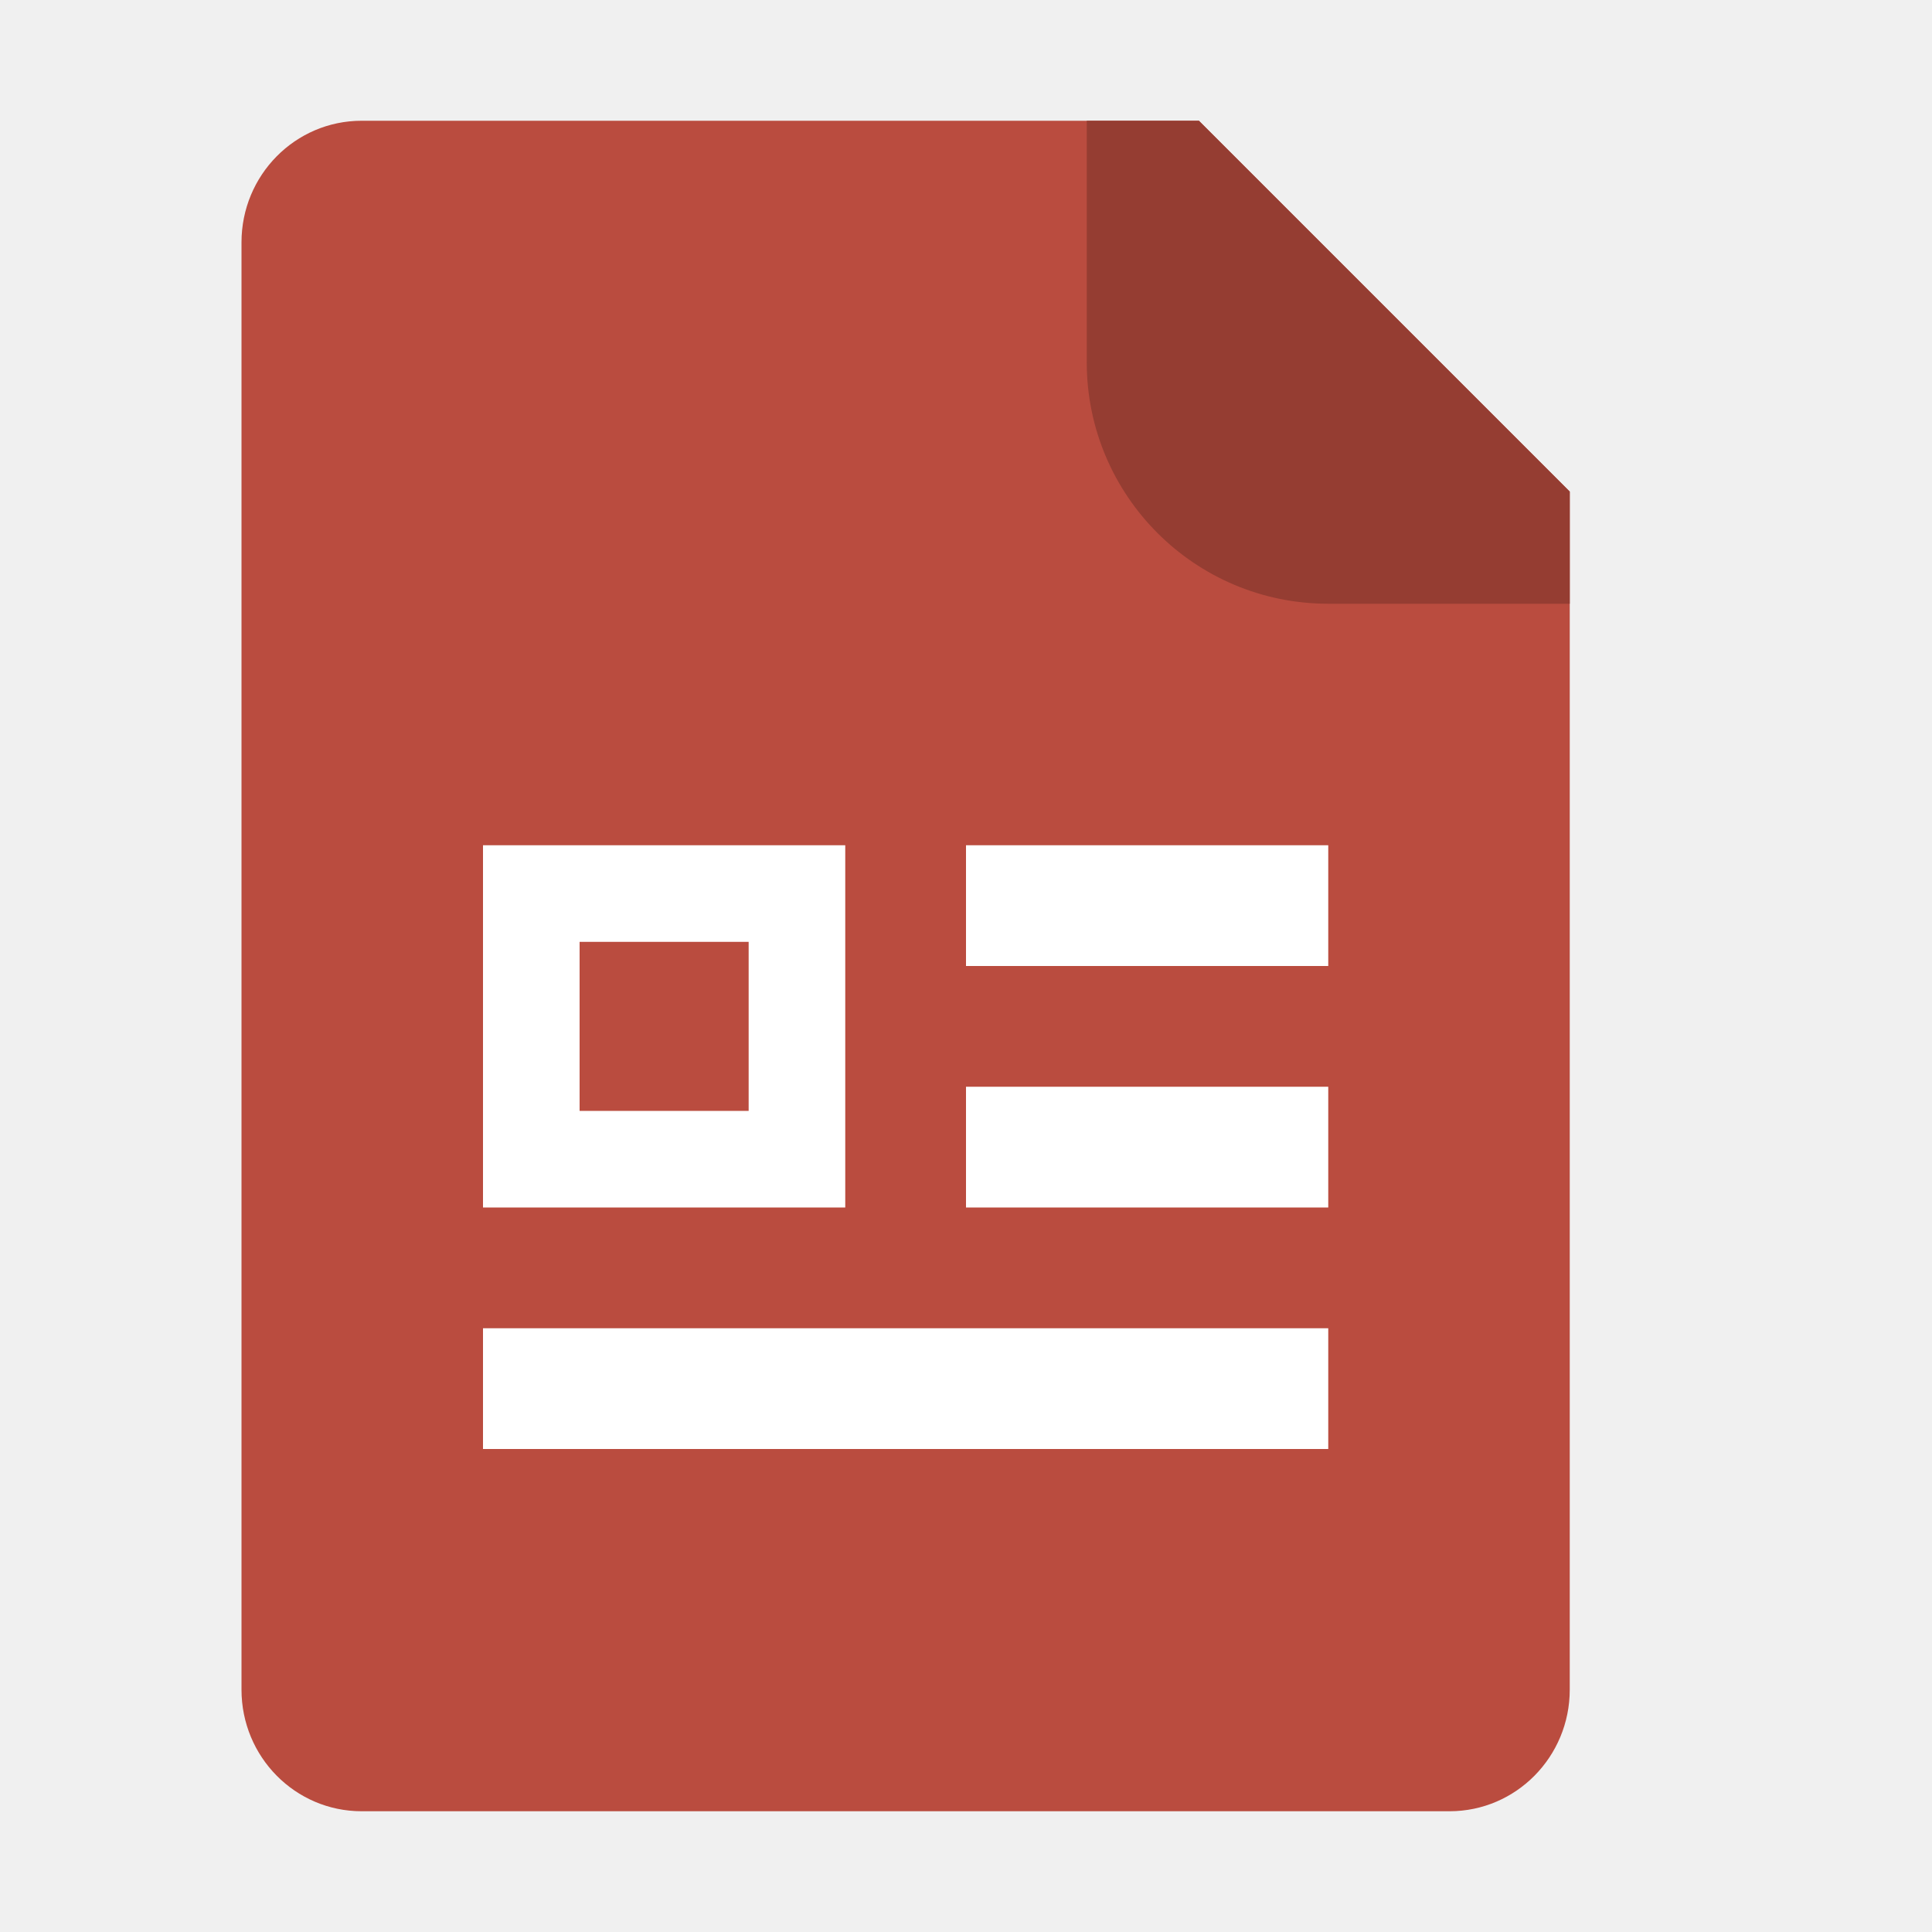
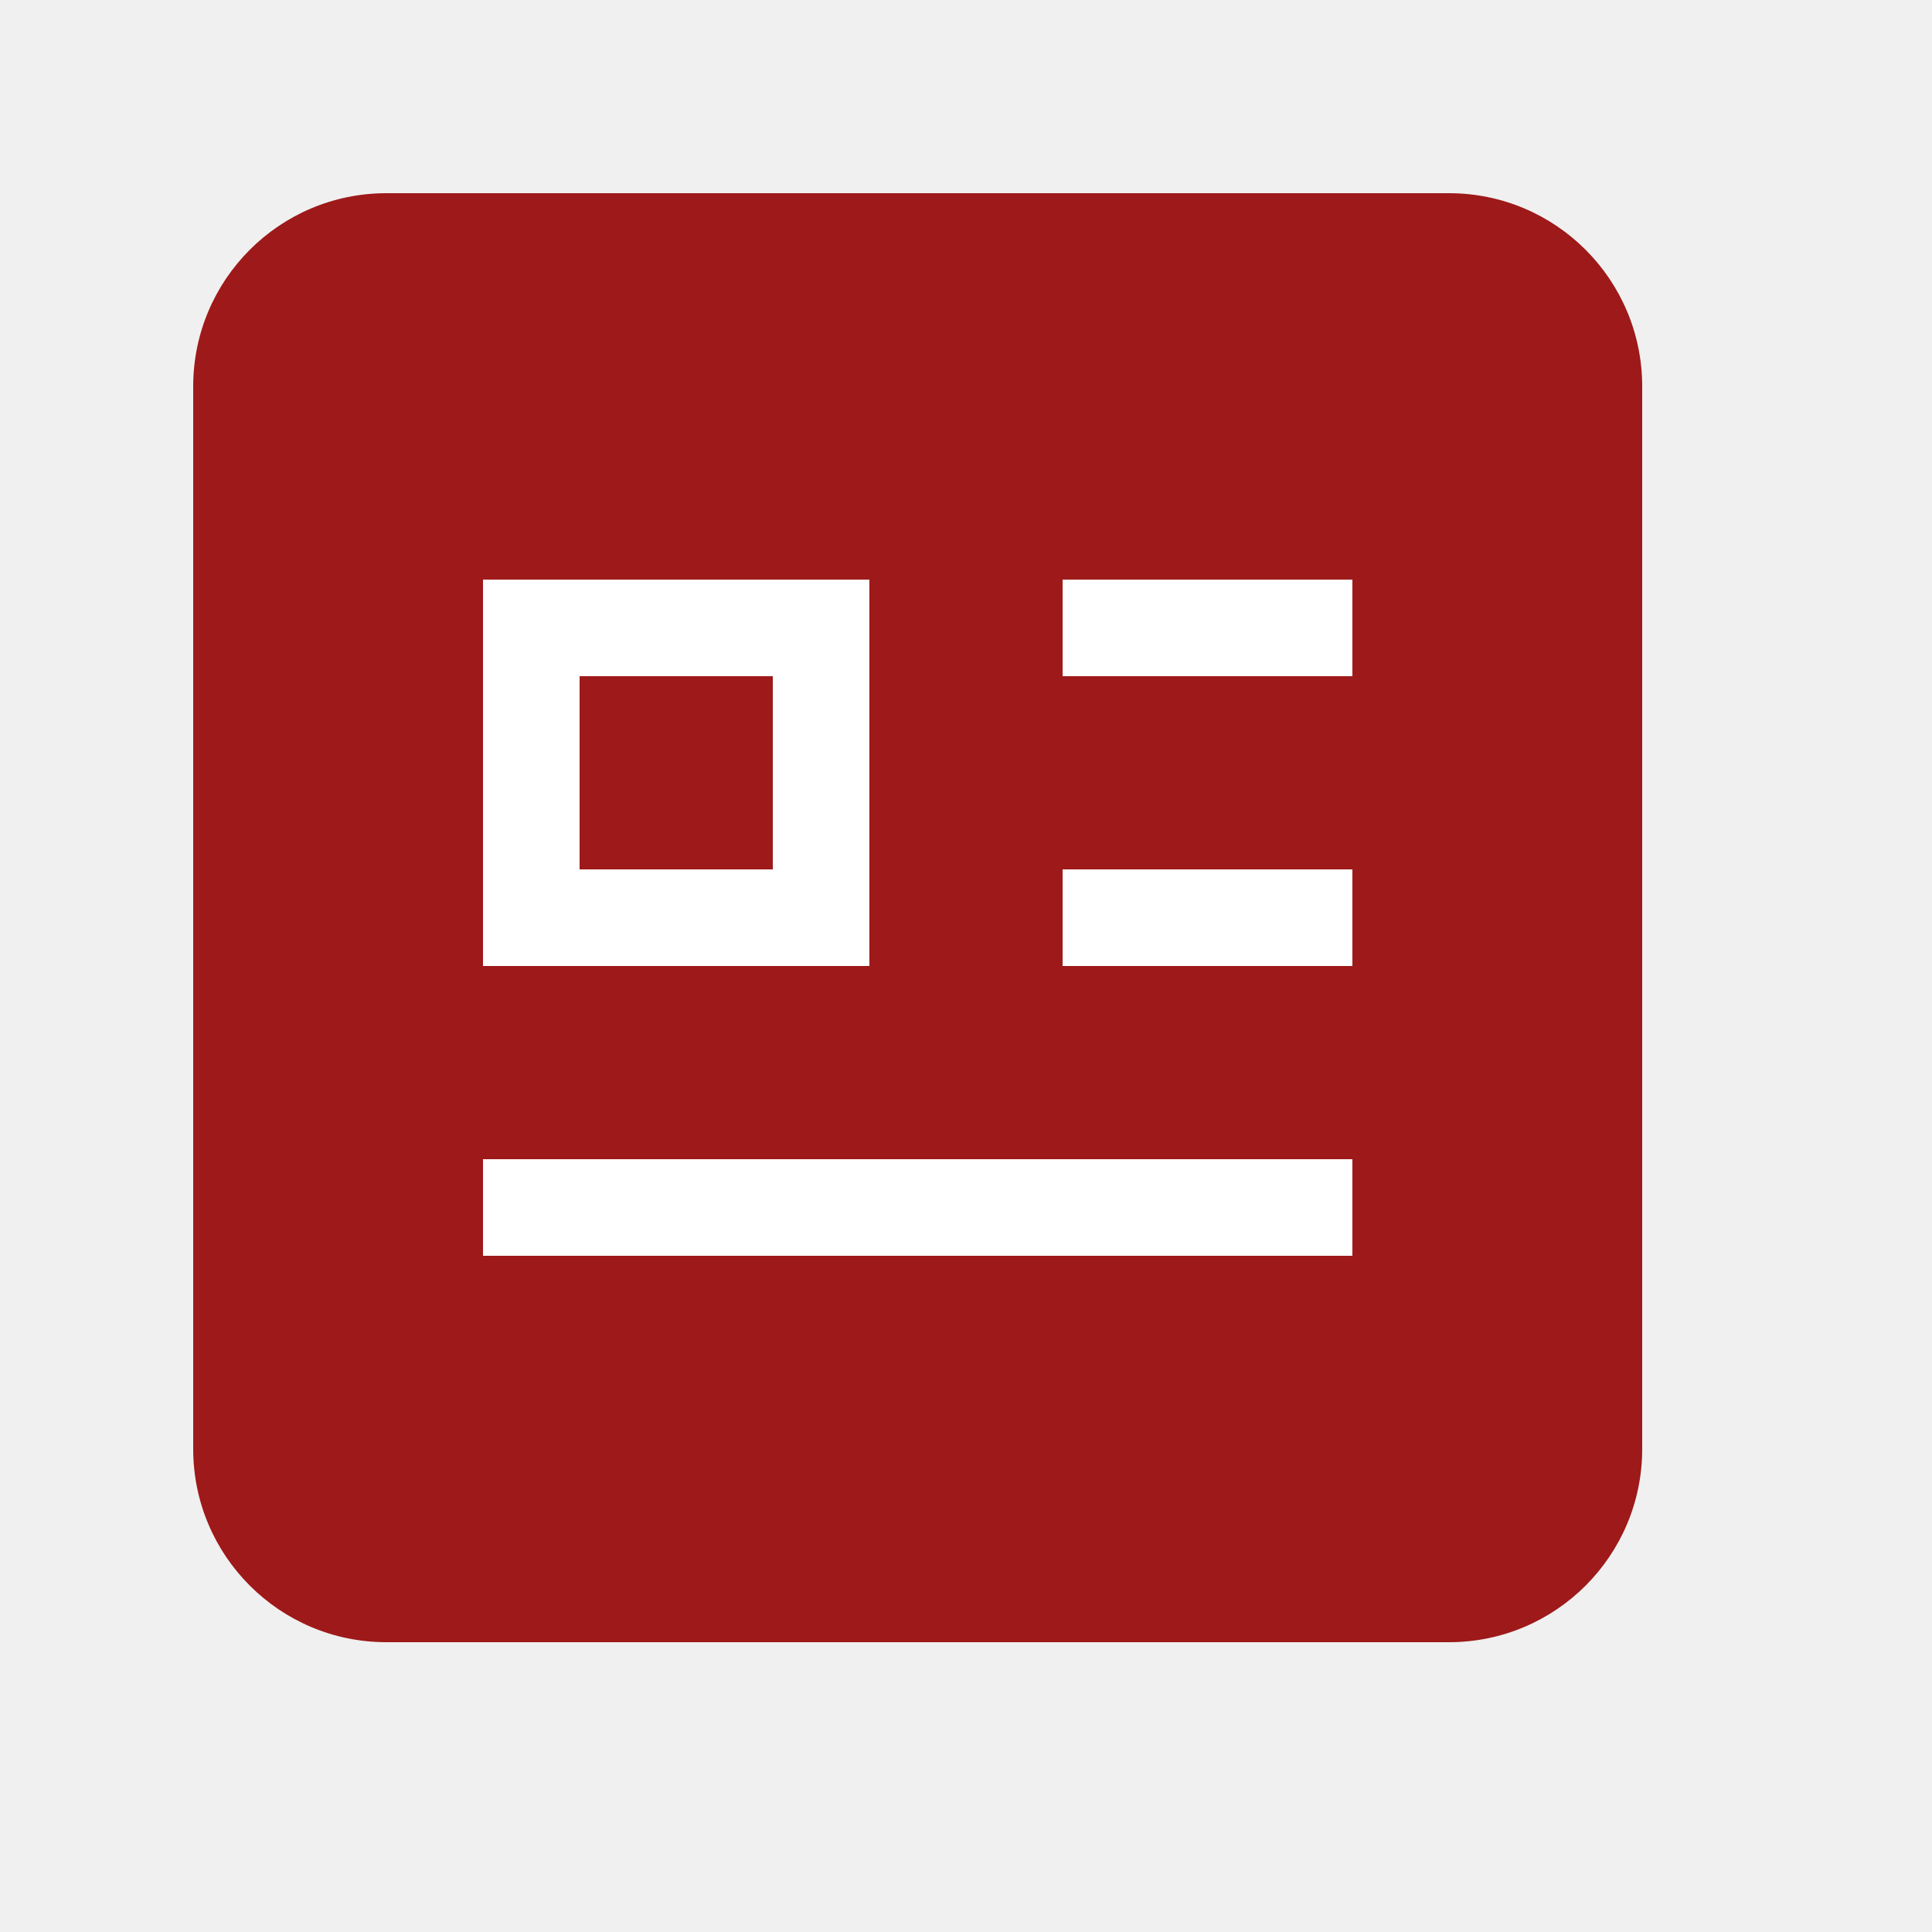
<svg xmlns="http://www.w3.org/2000/svg" width="20" height="20" viewBox="0 0 20 20" fill="none">
-   <path d="M12.411 1.25H3.744C3.056 1.25 2.5 1.813 2.5 2.509V17.491C2.5 18.188 3.057 18.75 3.744 18.75H15.005C15.694 18.75 16.25 18.186 16.25 17.491V5.089L12.411 1.25V1.25Z" fill="#BA4C3F" />
-   <mask id="mask0_94_123" style="mask-type:luminance" maskUnits="userSpaceOnUse" x="2" y="1" width="15" height="18">
-     <path d="M12.411 1.25H3.744C3.056 1.25 2.5 1.813 2.5 2.509V17.491C2.5 18.188 3.057 18.75 3.744 18.75H15.005C15.694 18.75 16.25 18.186 16.25 17.491V5.089L12.411 1.25V1.25Z" fill="white" />
-   </mask>
-   <g mask="url(#mask0_94_123)">
-     <path d="M16.25 -1.25H13.75C12.369 -1.25 11.25 -0.131 11.25 1.25V3.75C11.25 5.131 12.369 6.25 13.75 6.25H16.25C17.631 6.25 18.75 5.131 18.75 3.75V1.25C18.75 -0.131 17.631 -1.25 16.25 -1.25Z" fill="#953D32" />
-   </g>
-   <path fill-rule="evenodd" clip-rule="evenodd" d="M10 8.75V10H13.75V8.75H10Z" fill="white" />
-   <rect x="5.5" y="9.25" width="2.75" height="2.75" stroke="white" />
-   <rect x="10" y="11.25" width="3.75" height="1.25" fill="white" />
-   <rect x="5" y="13.75" width="8.75" height="1.25" fill="white" />
+   <rect x="2" y="2" width="15" height="15" rx="2" fill="#9E1919" />
+   <path d="M14 6H11V7H14V6Z" fill="white" />
+   <path d="M14 9H11V10H14V9Z" fill="white" />
+   <path d="M5 12H14V13H5V12Z" fill="white" />
+   <path d="M5 10V6H9V10H5ZM6 7V9H8V7H6Z" fill="white" />
</svg>
